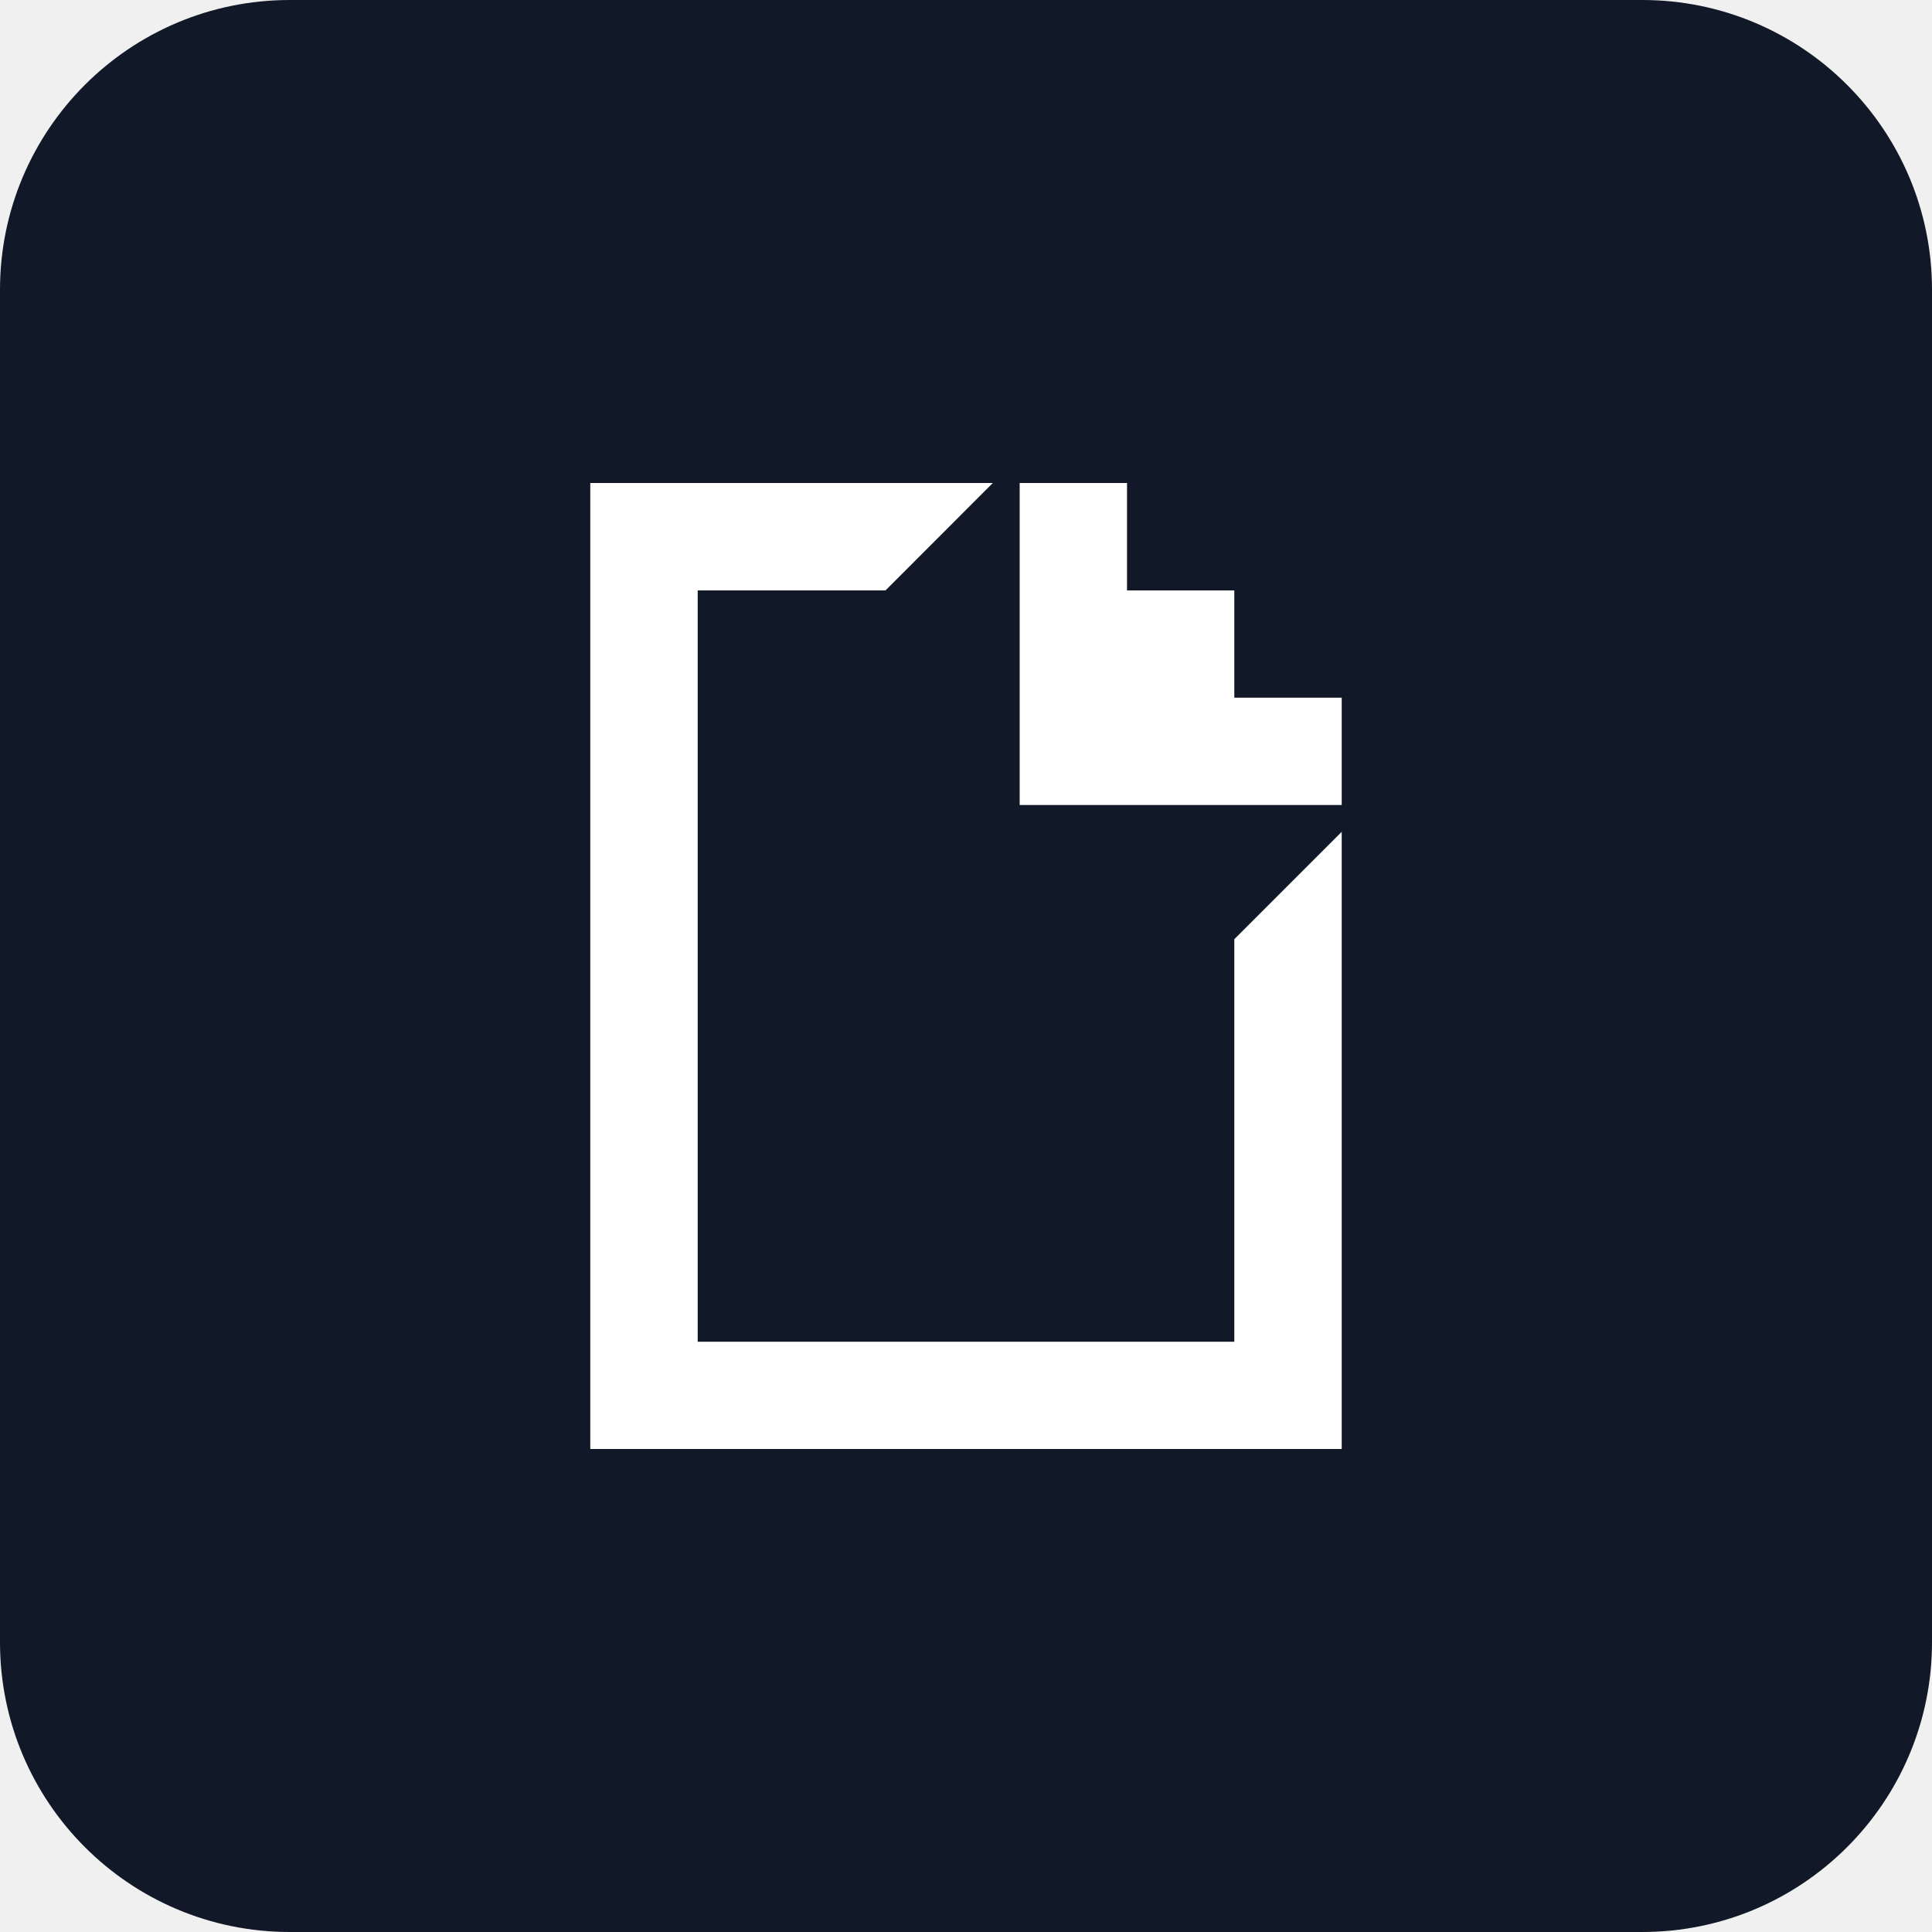
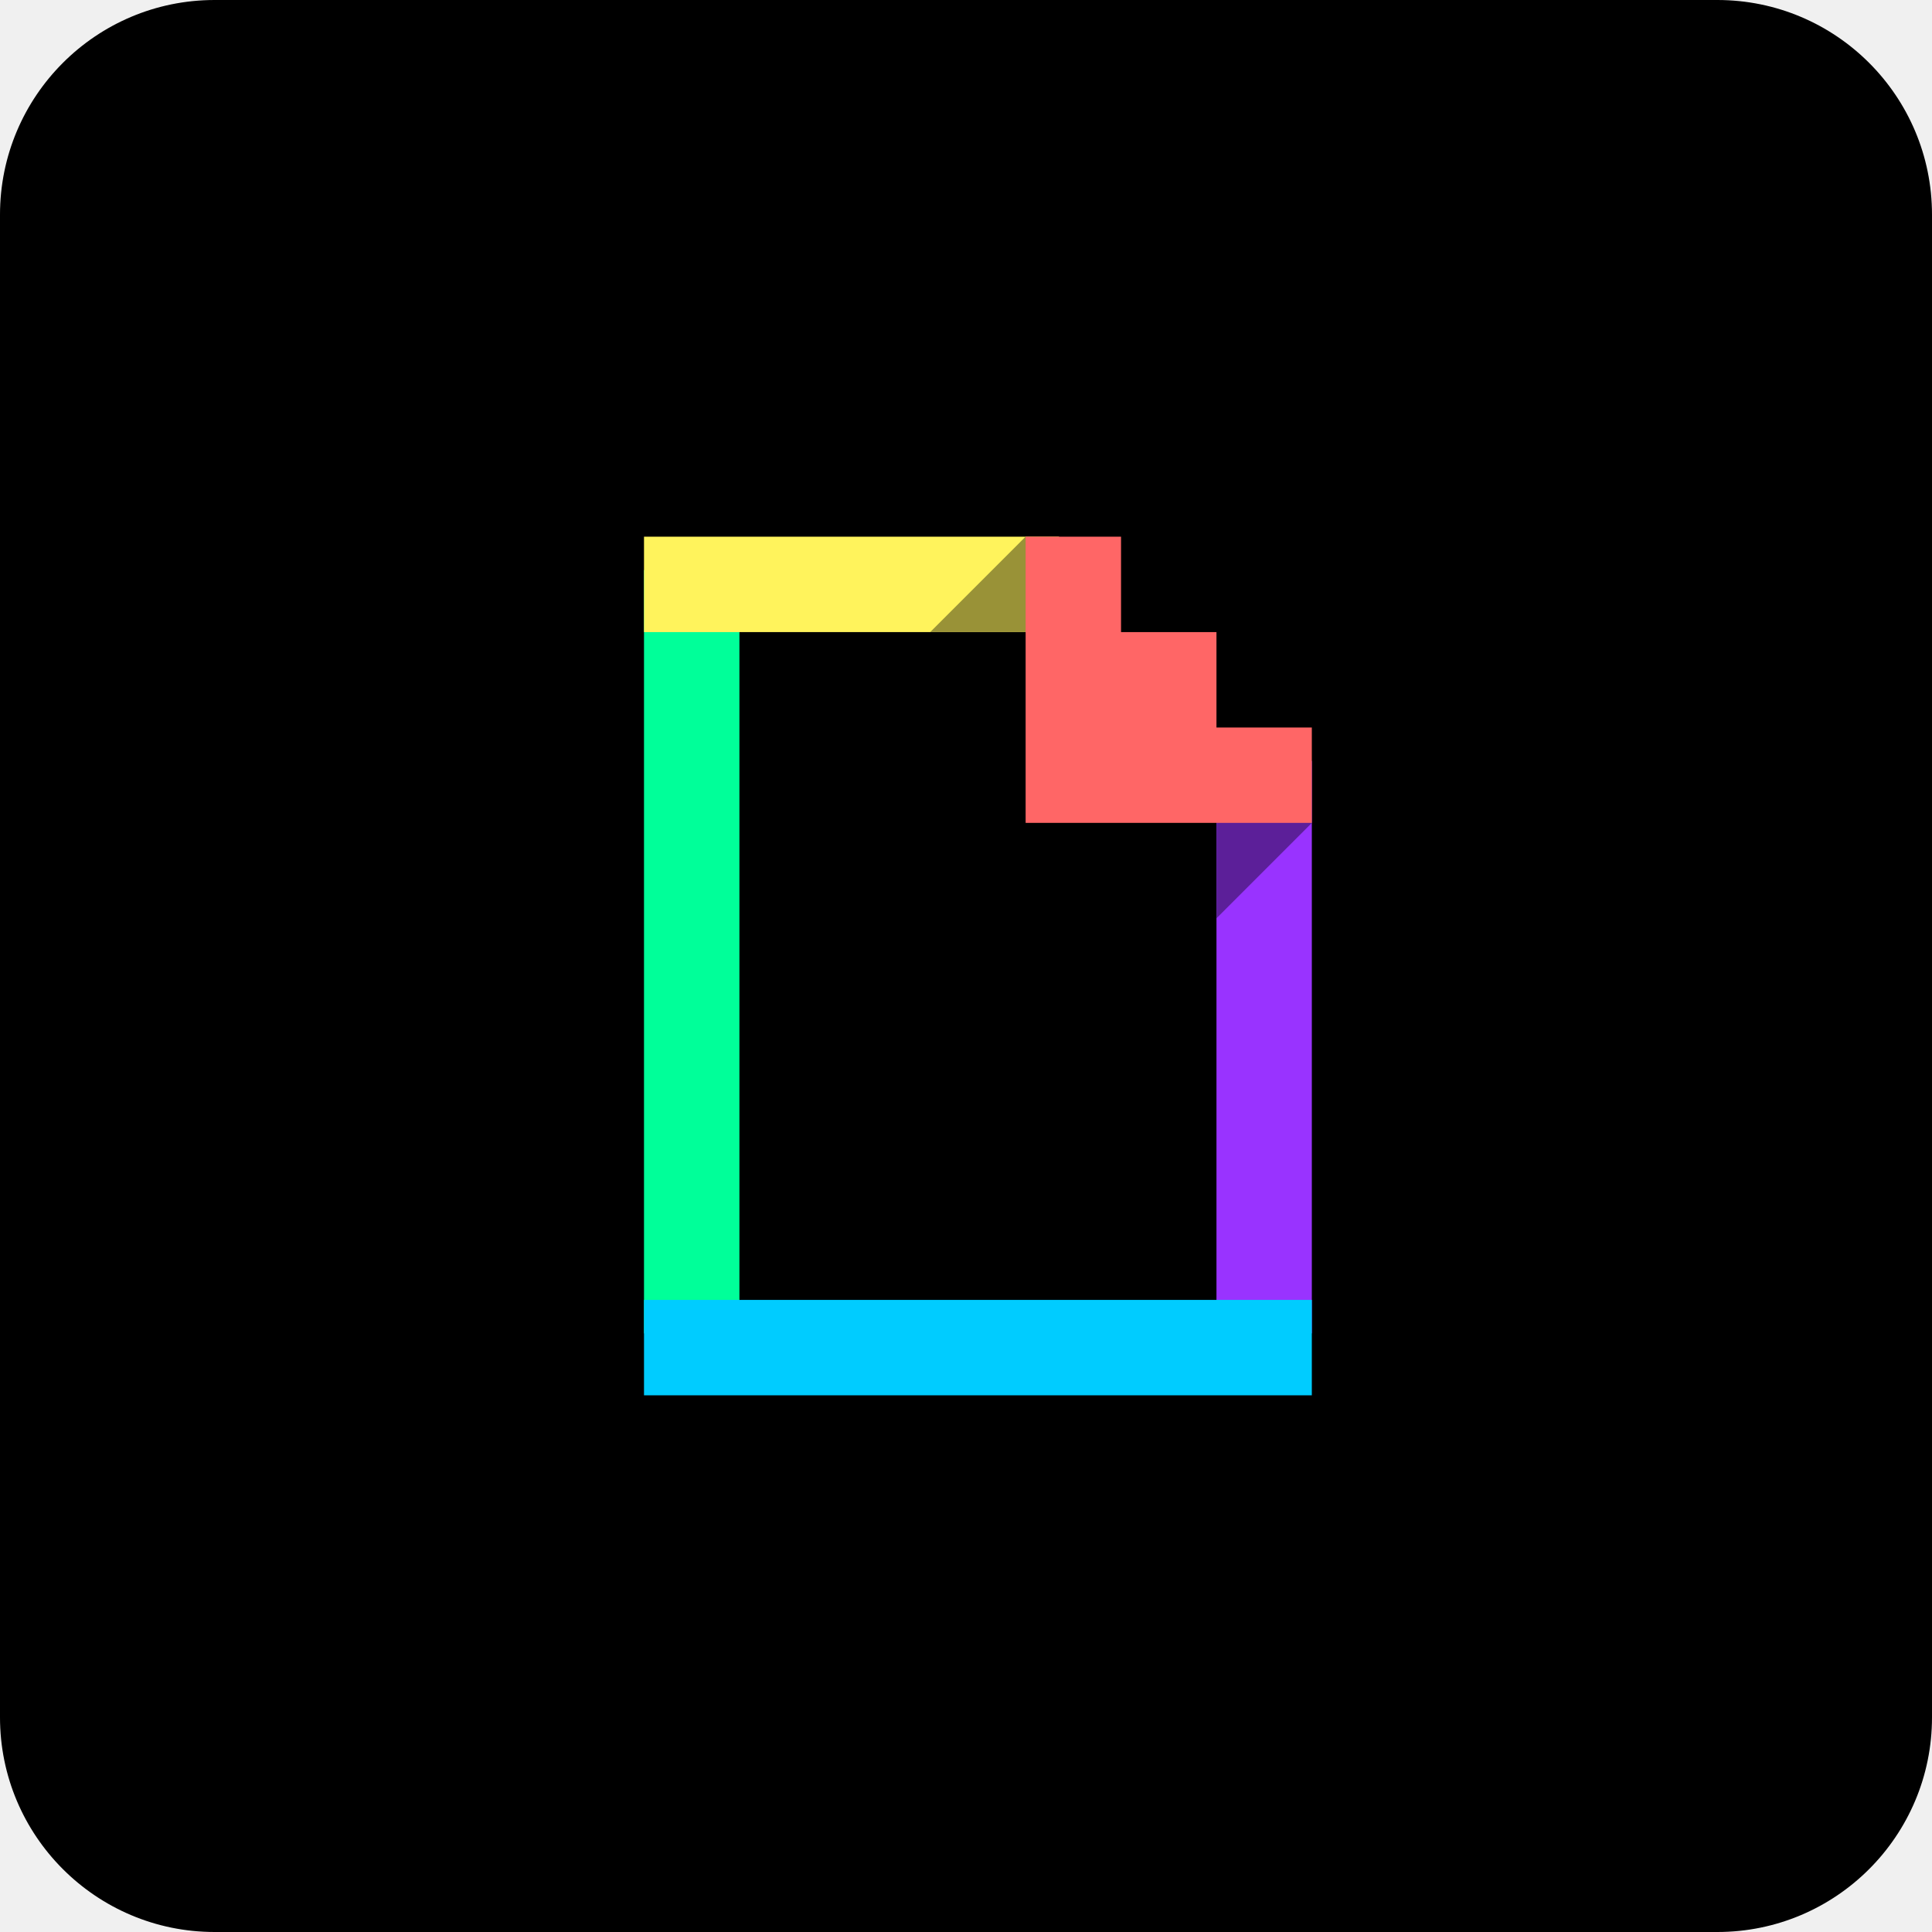
- <svg xmlns="http://www.w3.org/2000/svg" width="32" height="32" viewBox="0 0 32 32" fill="none">
-   <rect width="32" height="32" rx="4.8" fill="#111827" />
-   <path d="M9.777 8V24H22.223V13.777L20.444 15.556V22.223H11.556V9.779H14.667L16.444 8H9.777ZM16.889 8V13.333H22.223V11.556H20.444V9.779H18.667V8" fill="white" />
+ <svg xmlns="http://www.w3.org/2000/svg" width="36" height="36" viewBox="0 0 36 36" fill="none">
+   <rect width="36" height="36" rx="4" fill="black" />
+   <g clip-path="url(#clip0_17452_43371)">
+     <path fill-rule="evenodd" clip-rule="evenodd" d="M12 10.622V24.845H13.778V10.622H12Z" fill="#00FF99" />
+     <path fill-rule="evenodd" clip-rule="evenodd" d="M22.667 14.178V24.845H24.445V14.178H22.667Z" fill="#9933FF" />
+     <path fill-rule="evenodd" clip-rule="evenodd" d="M18 10H12V11.778H19.733V10H18Z" fill="#FFF35C" />
+     <path d="M20 11.778H17.333H19.733V11.245L20 11.778Z" fill="#999999" />
+     <path d="M19.733 11.778H17.333L19.111 10L19.733 11.245V11.778Z" fill="#999237" />
+     <path d="M22.667 17.111V14.444L24.445 15.333L22.667 17.111Z" fill="#5C1F99" />
+     <path fill-rule="evenodd" clip-rule="evenodd" d="M22.667 24.222H12V26H24.444V24.222H22.667Z" fill="#00CCFF" />
+     <path fill-rule="evenodd" clip-rule="evenodd" d="M22.667 13.556V11.778H20.889V10H19.111V11.452V13.23V15.333H20.889H22.667H24.444V13.556H22.667Z" fill="#FF6666" />
+   </g>
+   <defs>
+     <clipPath id="clip0_17452_43371">
+       <rect width="12.444" height="16" fill="white" transform="translate(12 10)" />
+     </clipPath>
+   </defs>
</svg>
